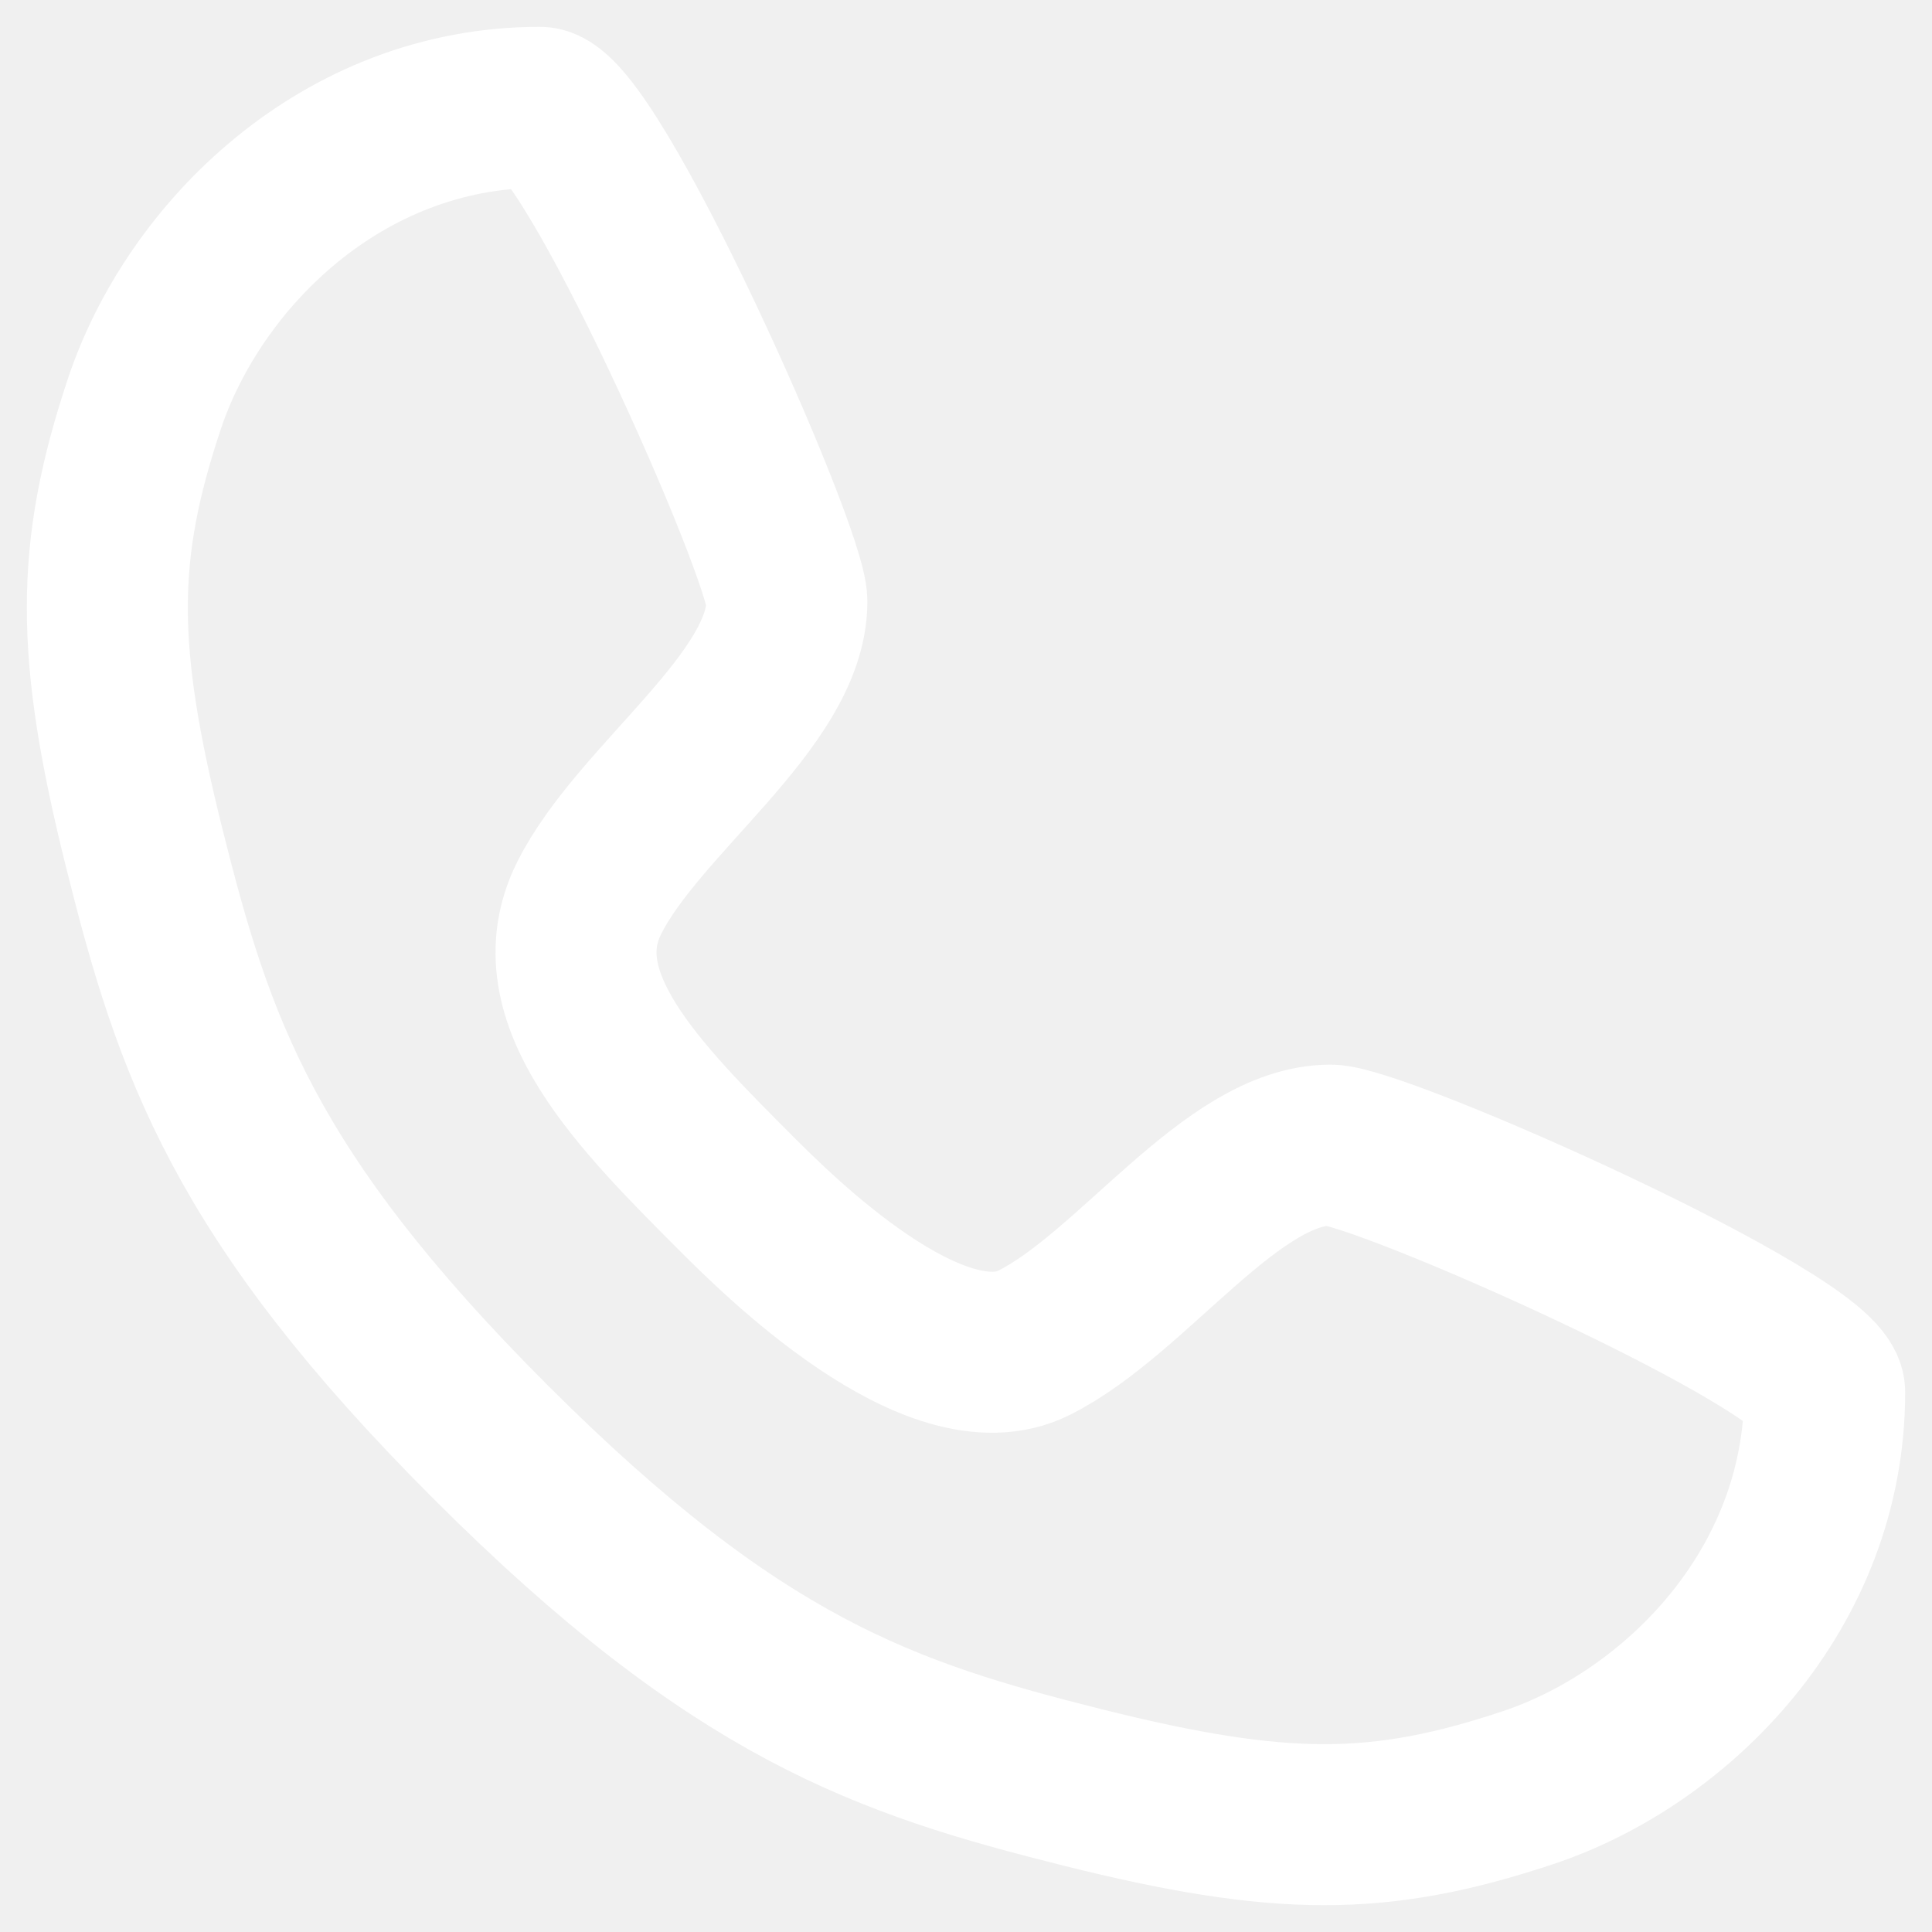
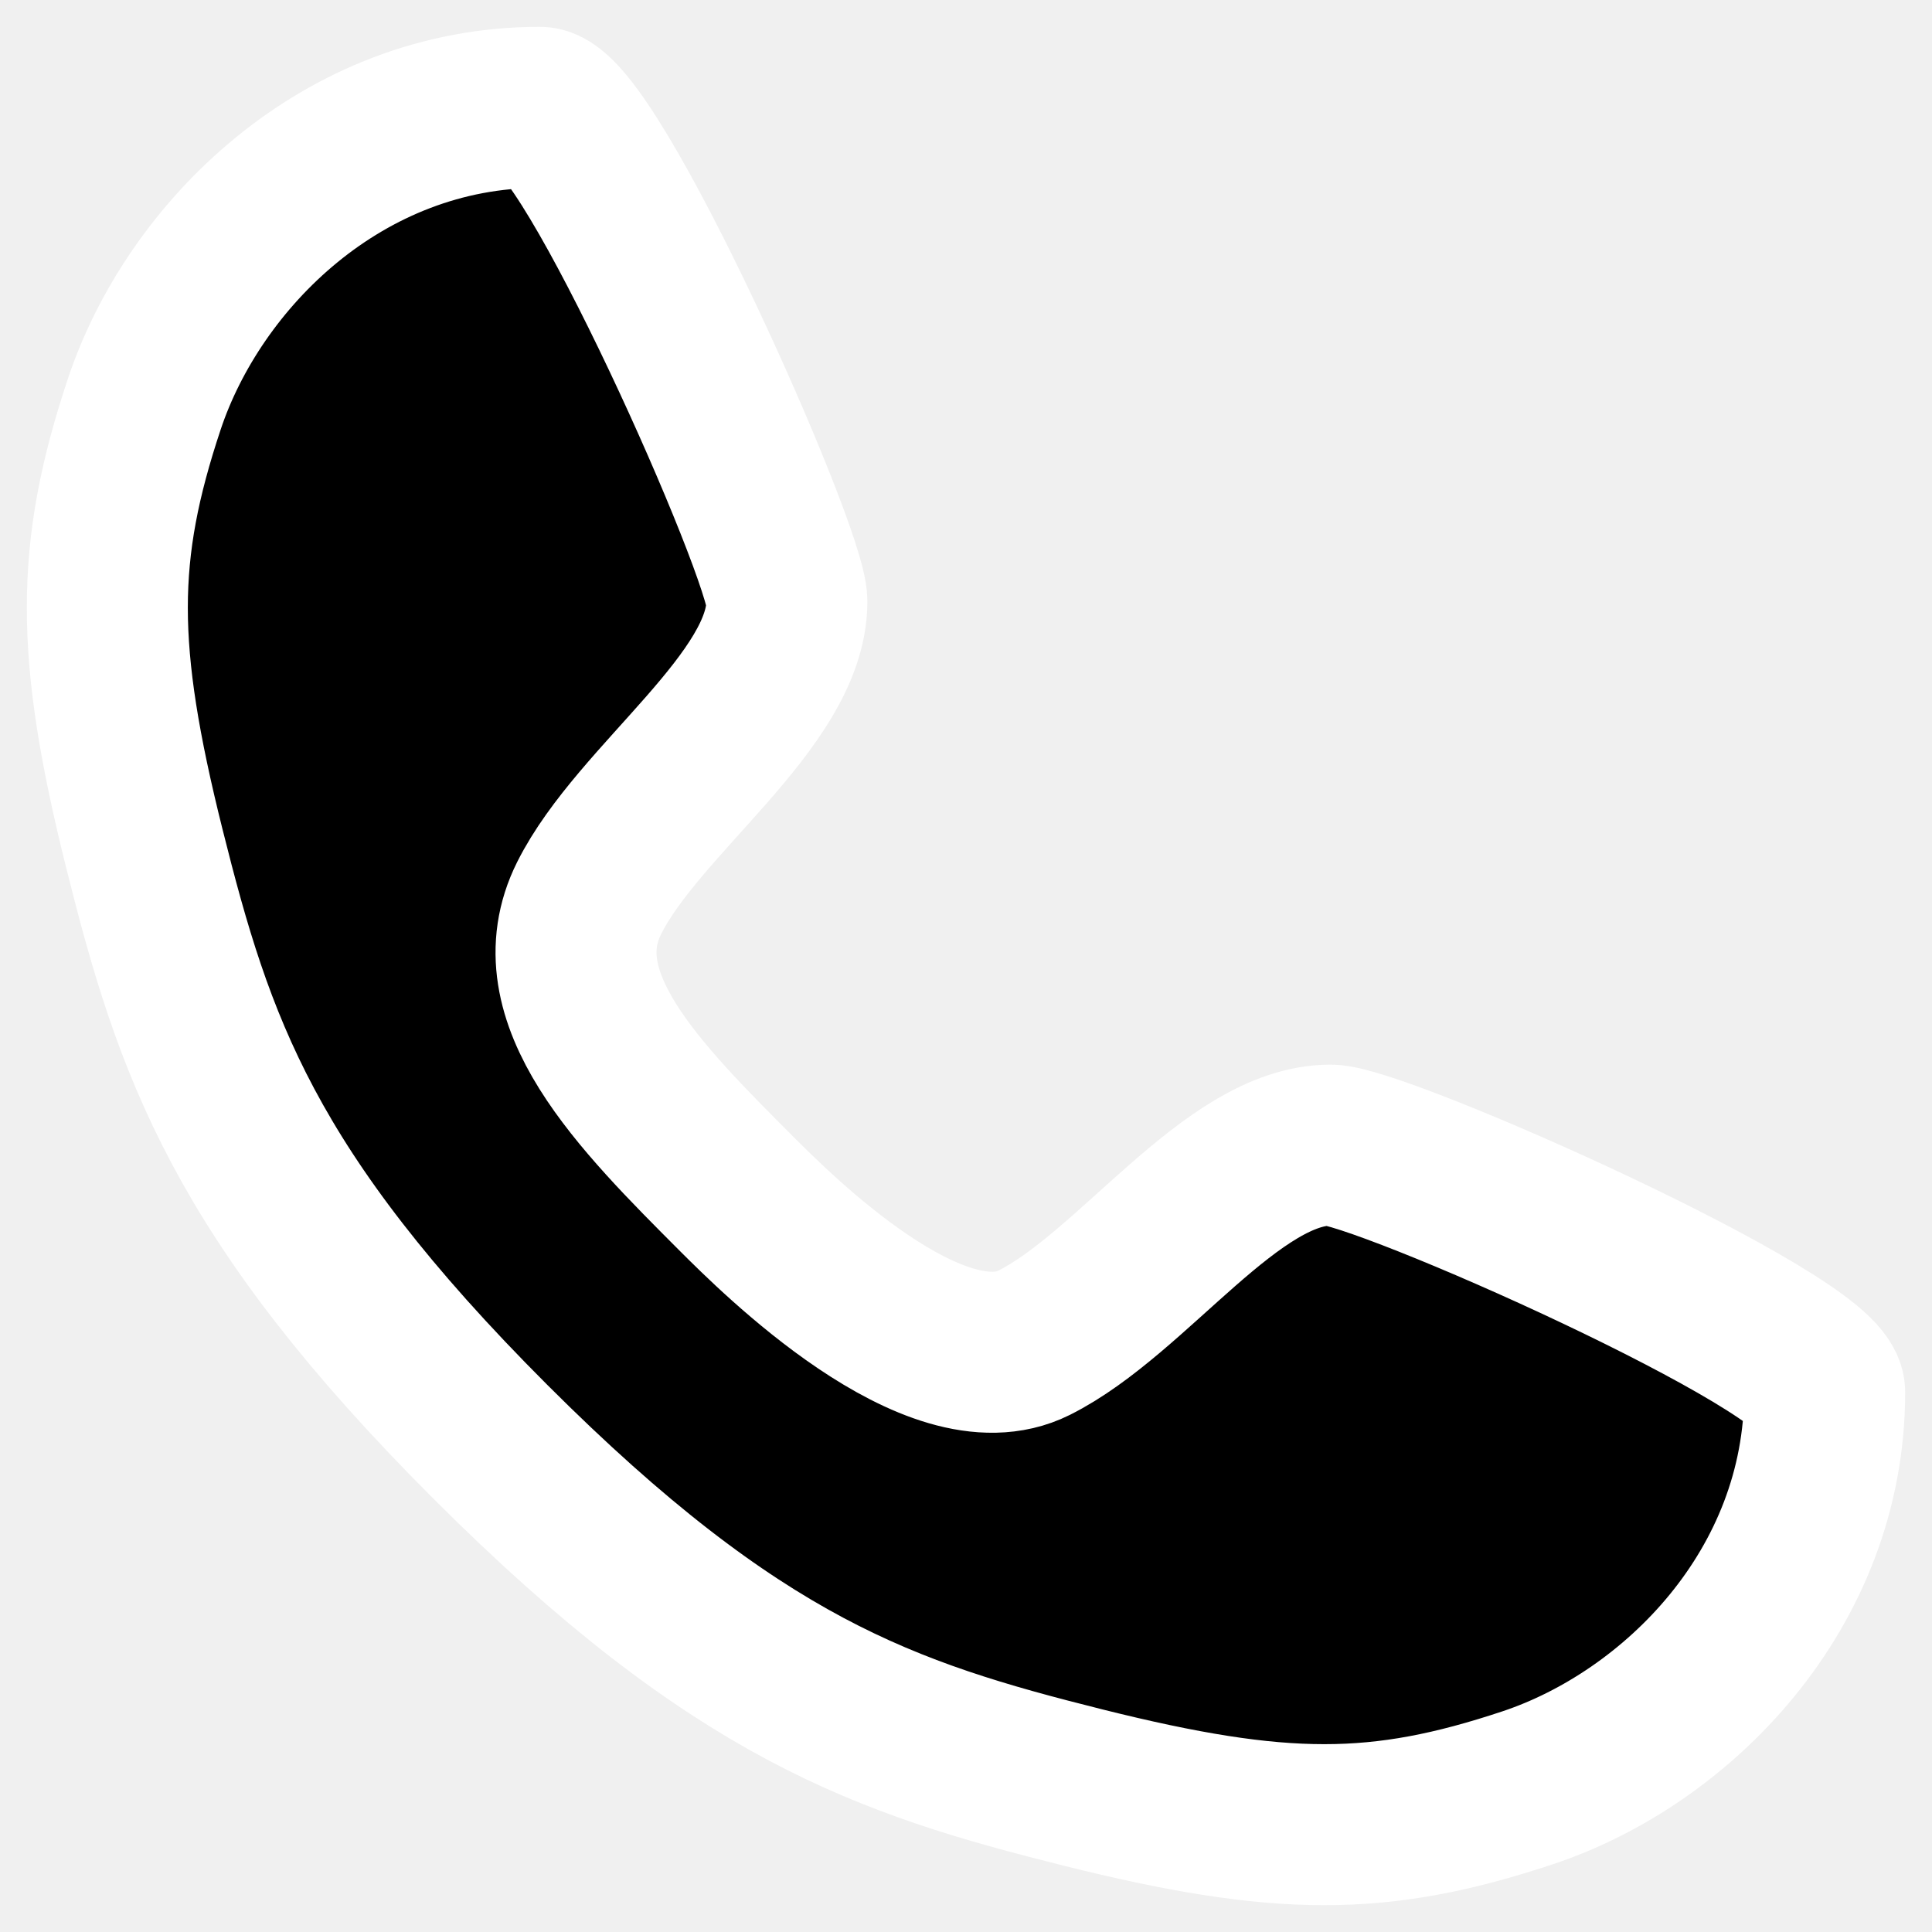
- <svg xmlns="http://www.w3.org/2000/svg" width="18" height="18" viewBox="0 0 18 18" fill="none">
+ <svg xmlns="http://www.w3.org/2000/svg" width="18" height="18" viewBox="0 0 18 18">
  <path d="M5.029 1C5.489 1 7.331 5.144 7.331 5.604C7.331 6.525 5.95 7.446 5.489 8.367C5.029 9.288 5.95 10.209 6.87 11.13C7.23 11.489 8.712 12.971 9.633 12.511C10.554 12.05 11.475 10.669 12.396 10.669C12.856 10.669 17 12.511 17 12.971C17 14.813 15.619 16.194 14.237 16.655C12.856 17.115 11.935 17.115 10.094 16.655C8.252 16.194 6.87 15.734 4.568 13.432C2.266 11.13 1.806 9.748 1.345 7.906C0.885 6.065 0.885 5.144 1.345 3.763C1.806 2.381 3.187 1 5.029 1Z" stroke="white" stroke-width="1.5" stroke-linecap="round" stroke-linejoin="round" />
</svg>
